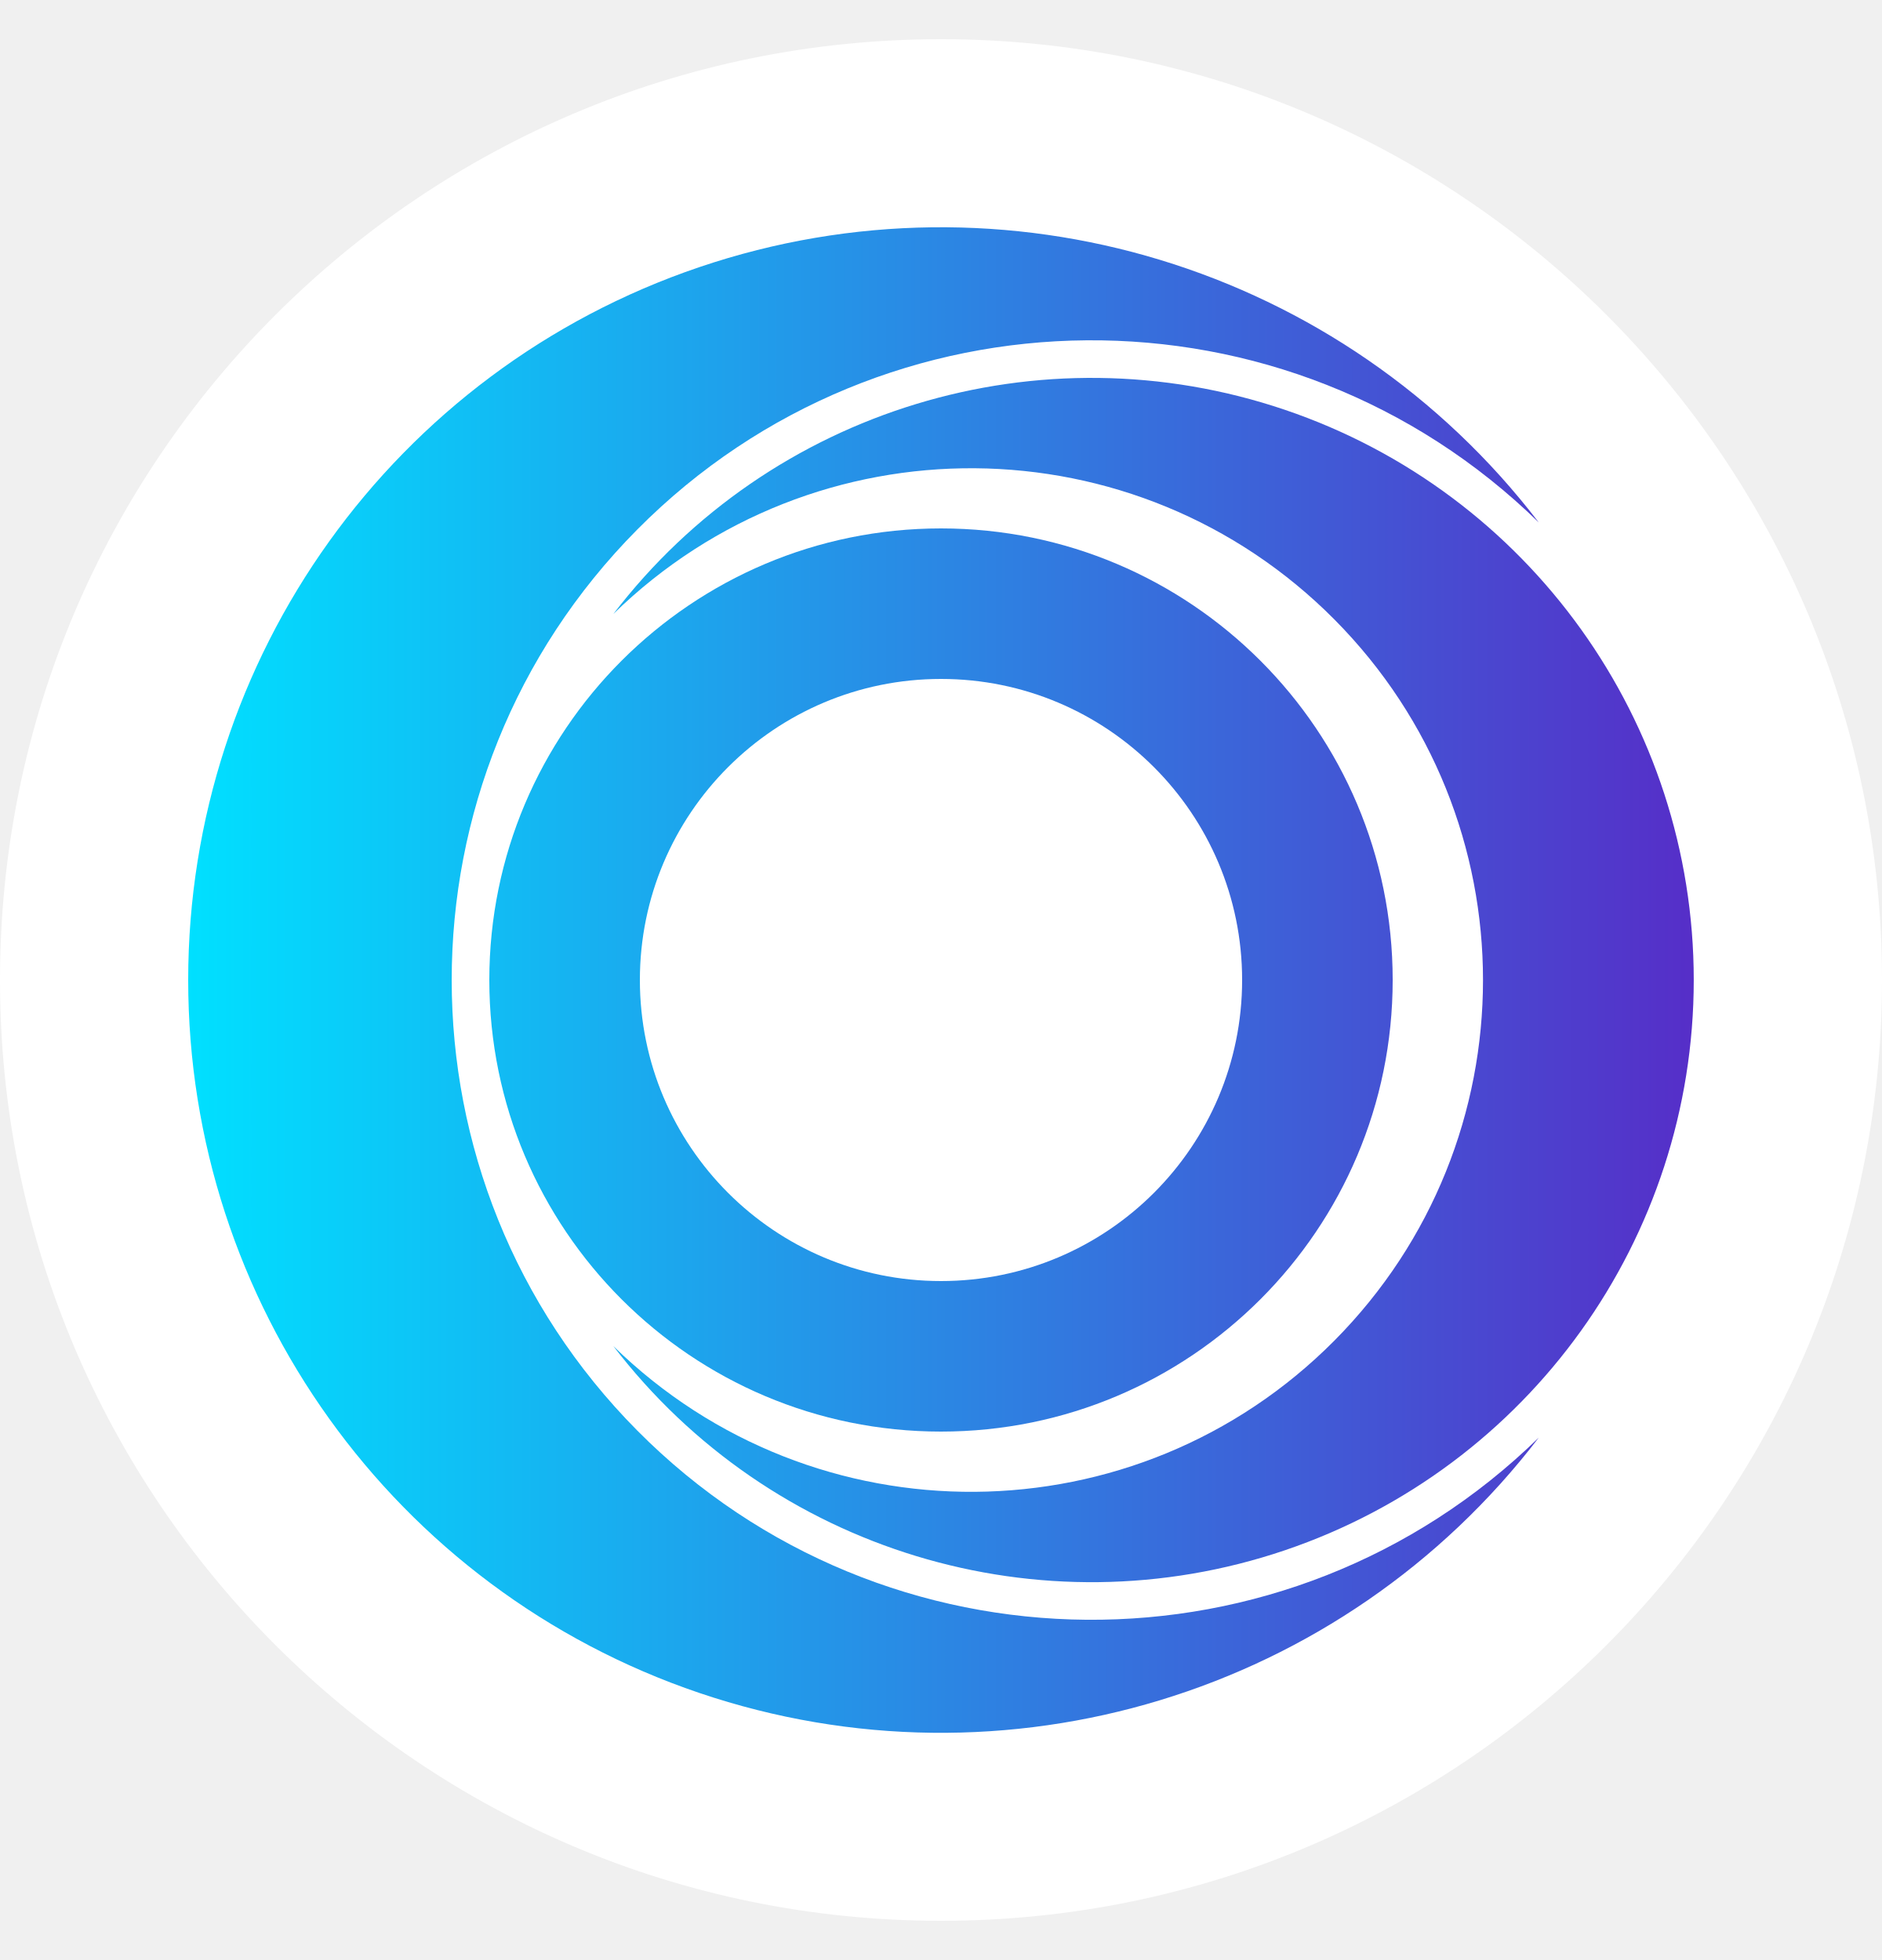
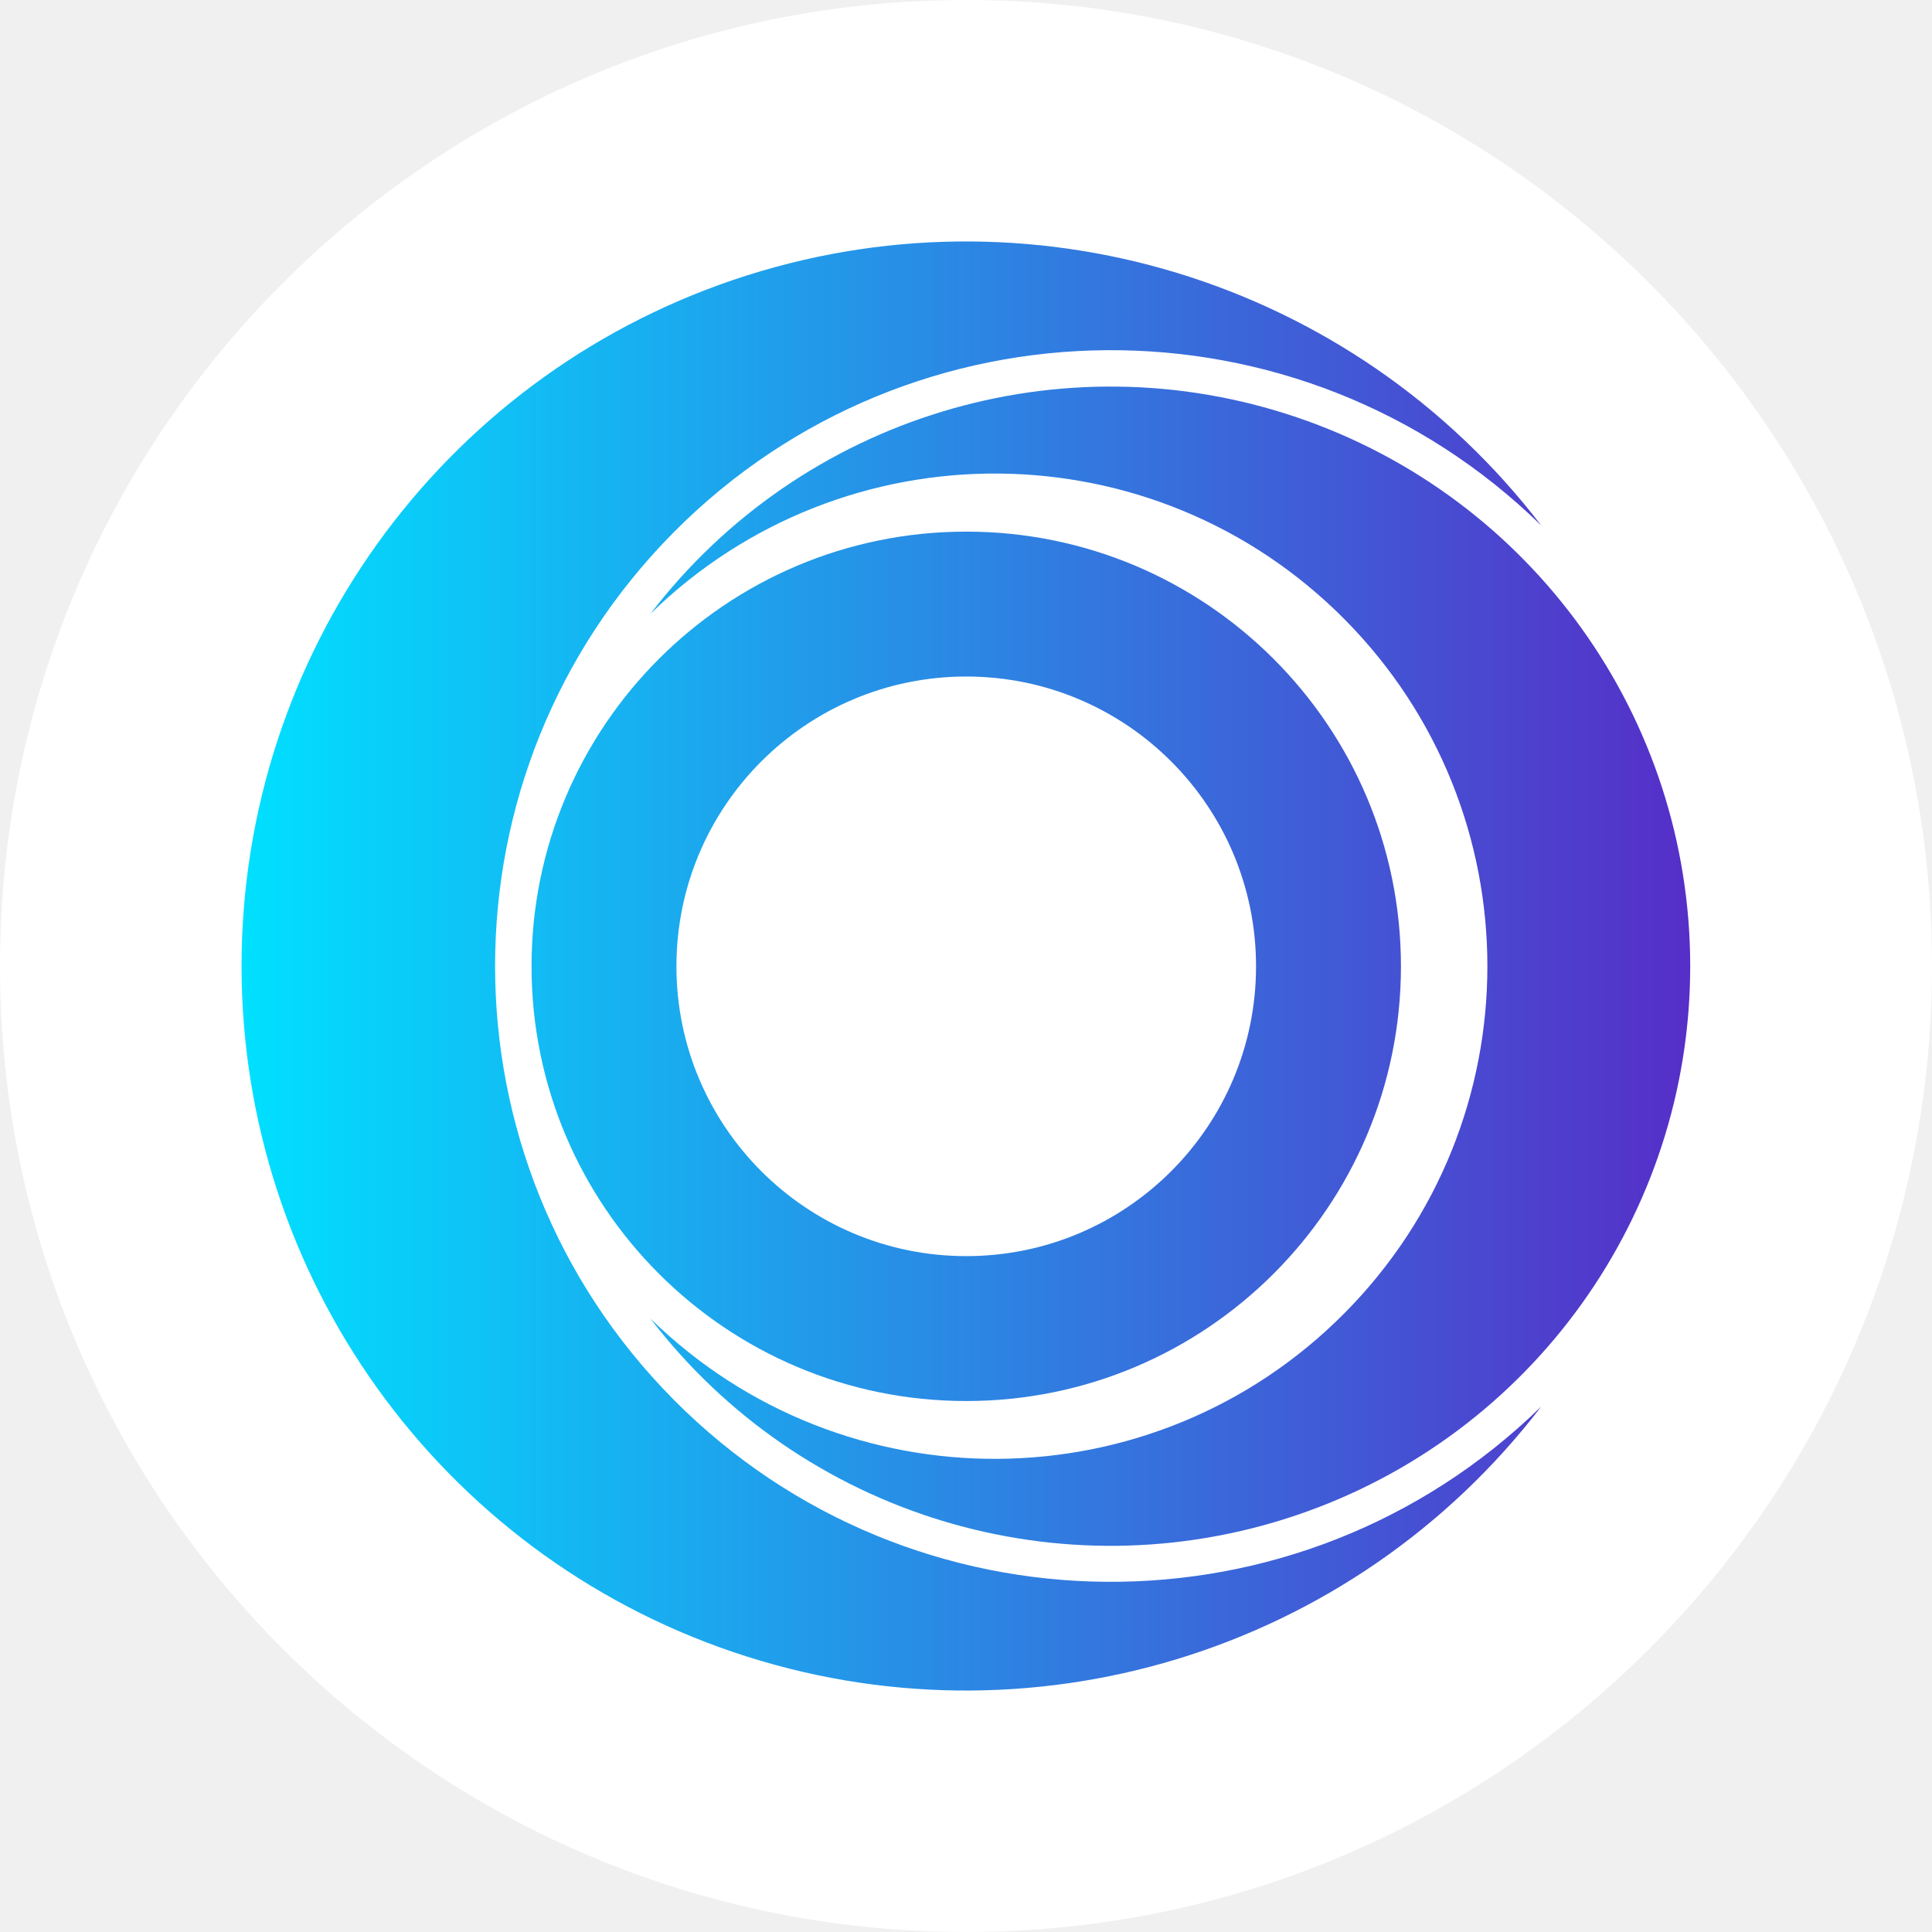
- <svg xmlns="http://www.w3.org/2000/svg" fill="none" viewBox="0 0 24 25">
-   <g clip-path="url(#X2Y2_svg__a)">
-     <path fill="#fff" d="M24 12.5c0-6.627-5.373-12-12-12S0 5.873 0 12.5c0 6.628 5.373 12 12 12s12-5.372 12-12Z" />
-     <path fill="url(#X2Y2_svg__b)" d="M19.623 6.664a8.16 8.16 0 1 0 0 11.673A9.6 9.6 0 0 1 2.4 12.5a9.6 9.6 0 0 1 17.223-5.836Z" />
-     <path fill="url(#X2Y2_svg__c)" d="M7.822 17.17a6.528 6.528 0 1 0 0-9.339 7.68 7.68 0 1 1 0 9.339Z" />
-     <path fill="url(#X2Y2_svg__d)" fill-rule="evenodd" d="M17.76 12.5a5.76 5.76 0 1 1-11.52 0 5.76 5.76 0 0 1 11.52 0Zm-1.92 0a3.84 3.84 0 1 1-7.68 0 3.84 3.84 0 0 1 7.68 0Z" clip-rule="evenodd" />
-   </g>
+ <svg xmlns="http://www.w3.org/2000/svg" fill="none" viewBox="0 0 24 24">
+   <circle cx="12" cy="12" r="12" fill="#fff" />
+   <path fill="url(#X2Y2_svg__a)" d="M19.146 6.528a7.65 7.65 0 1 0 0 10.944 9 9 0 1 1 0-10.944Z" />
+   <path fill="url(#X2Y2_svg__b)" d="M8.08 16.38a6.12 6.12 0 1 0 0-8.755 7.2 7.2 0 1 1 0 8.755Z" />
+   <path fill="url(#X2Y2_svg__c)" fill-rule="evenodd" d="M17.403 12.004a5.4 5.4 0 1 1-10.8 0 5.4 5.4 0 0 1 10.8 0Zm-1.8 0a3.6 3.6 0 1 1-7.2 0 3.6 3.6 0 0 1 7.2 0Z" clip-rule="evenodd" />
  <defs>
-     <linearGradient id="X2Y2_svg__b" x1="2.4" x2="21.6" y1="12.169" y2="12.169" gradientUnits="userSpaceOnUse">
+     <linearGradient id="X2Y2_svg__a" x1="3" x2="21" y1="11.69" y2="11.69" gradientUnits="userSpaceOnUse">
      <stop stop-color="#00E0FF" />
      <stop offset="1" stop-color="#562EC8" />
    </linearGradient>
-     <linearGradient id="X2Y2_svg__c" x1="2.4" x2="21.6" y1="12.169" y2="12.169" gradientUnits="userSpaceOnUse">
+     <linearGradient id="X2Y2_svg__b" x1="2.997" x2="20.997" y1="11.691" y2="11.691" gradientUnits="userSpaceOnUse">
      <stop stop-color="#00E0FF" />
      <stop offset="1" stop-color="#562EC8" />
    </linearGradient>
-     <linearGradient id="X2Y2_svg__d" x1="2.4" x2="21.6" y1="12.17" y2="12.17" gradientUnits="userSpaceOnUse">
+     <linearGradient id="X2Y2_svg__c" x1="3.004" x2="21.003" y1="11.693" y2="11.693" gradientUnits="userSpaceOnUse">
      <stop stop-color="#00E0FF" />
      <stop offset="1" stop-color="#562EC8" />
    </linearGradient>
-     <clipPath id="X2Y2_svg__a">
-       <path fill="#fff" d="M0 0h24v24H0z" transform="translate(0 .5)" />
-     </clipPath>
  </defs>
</svg>
